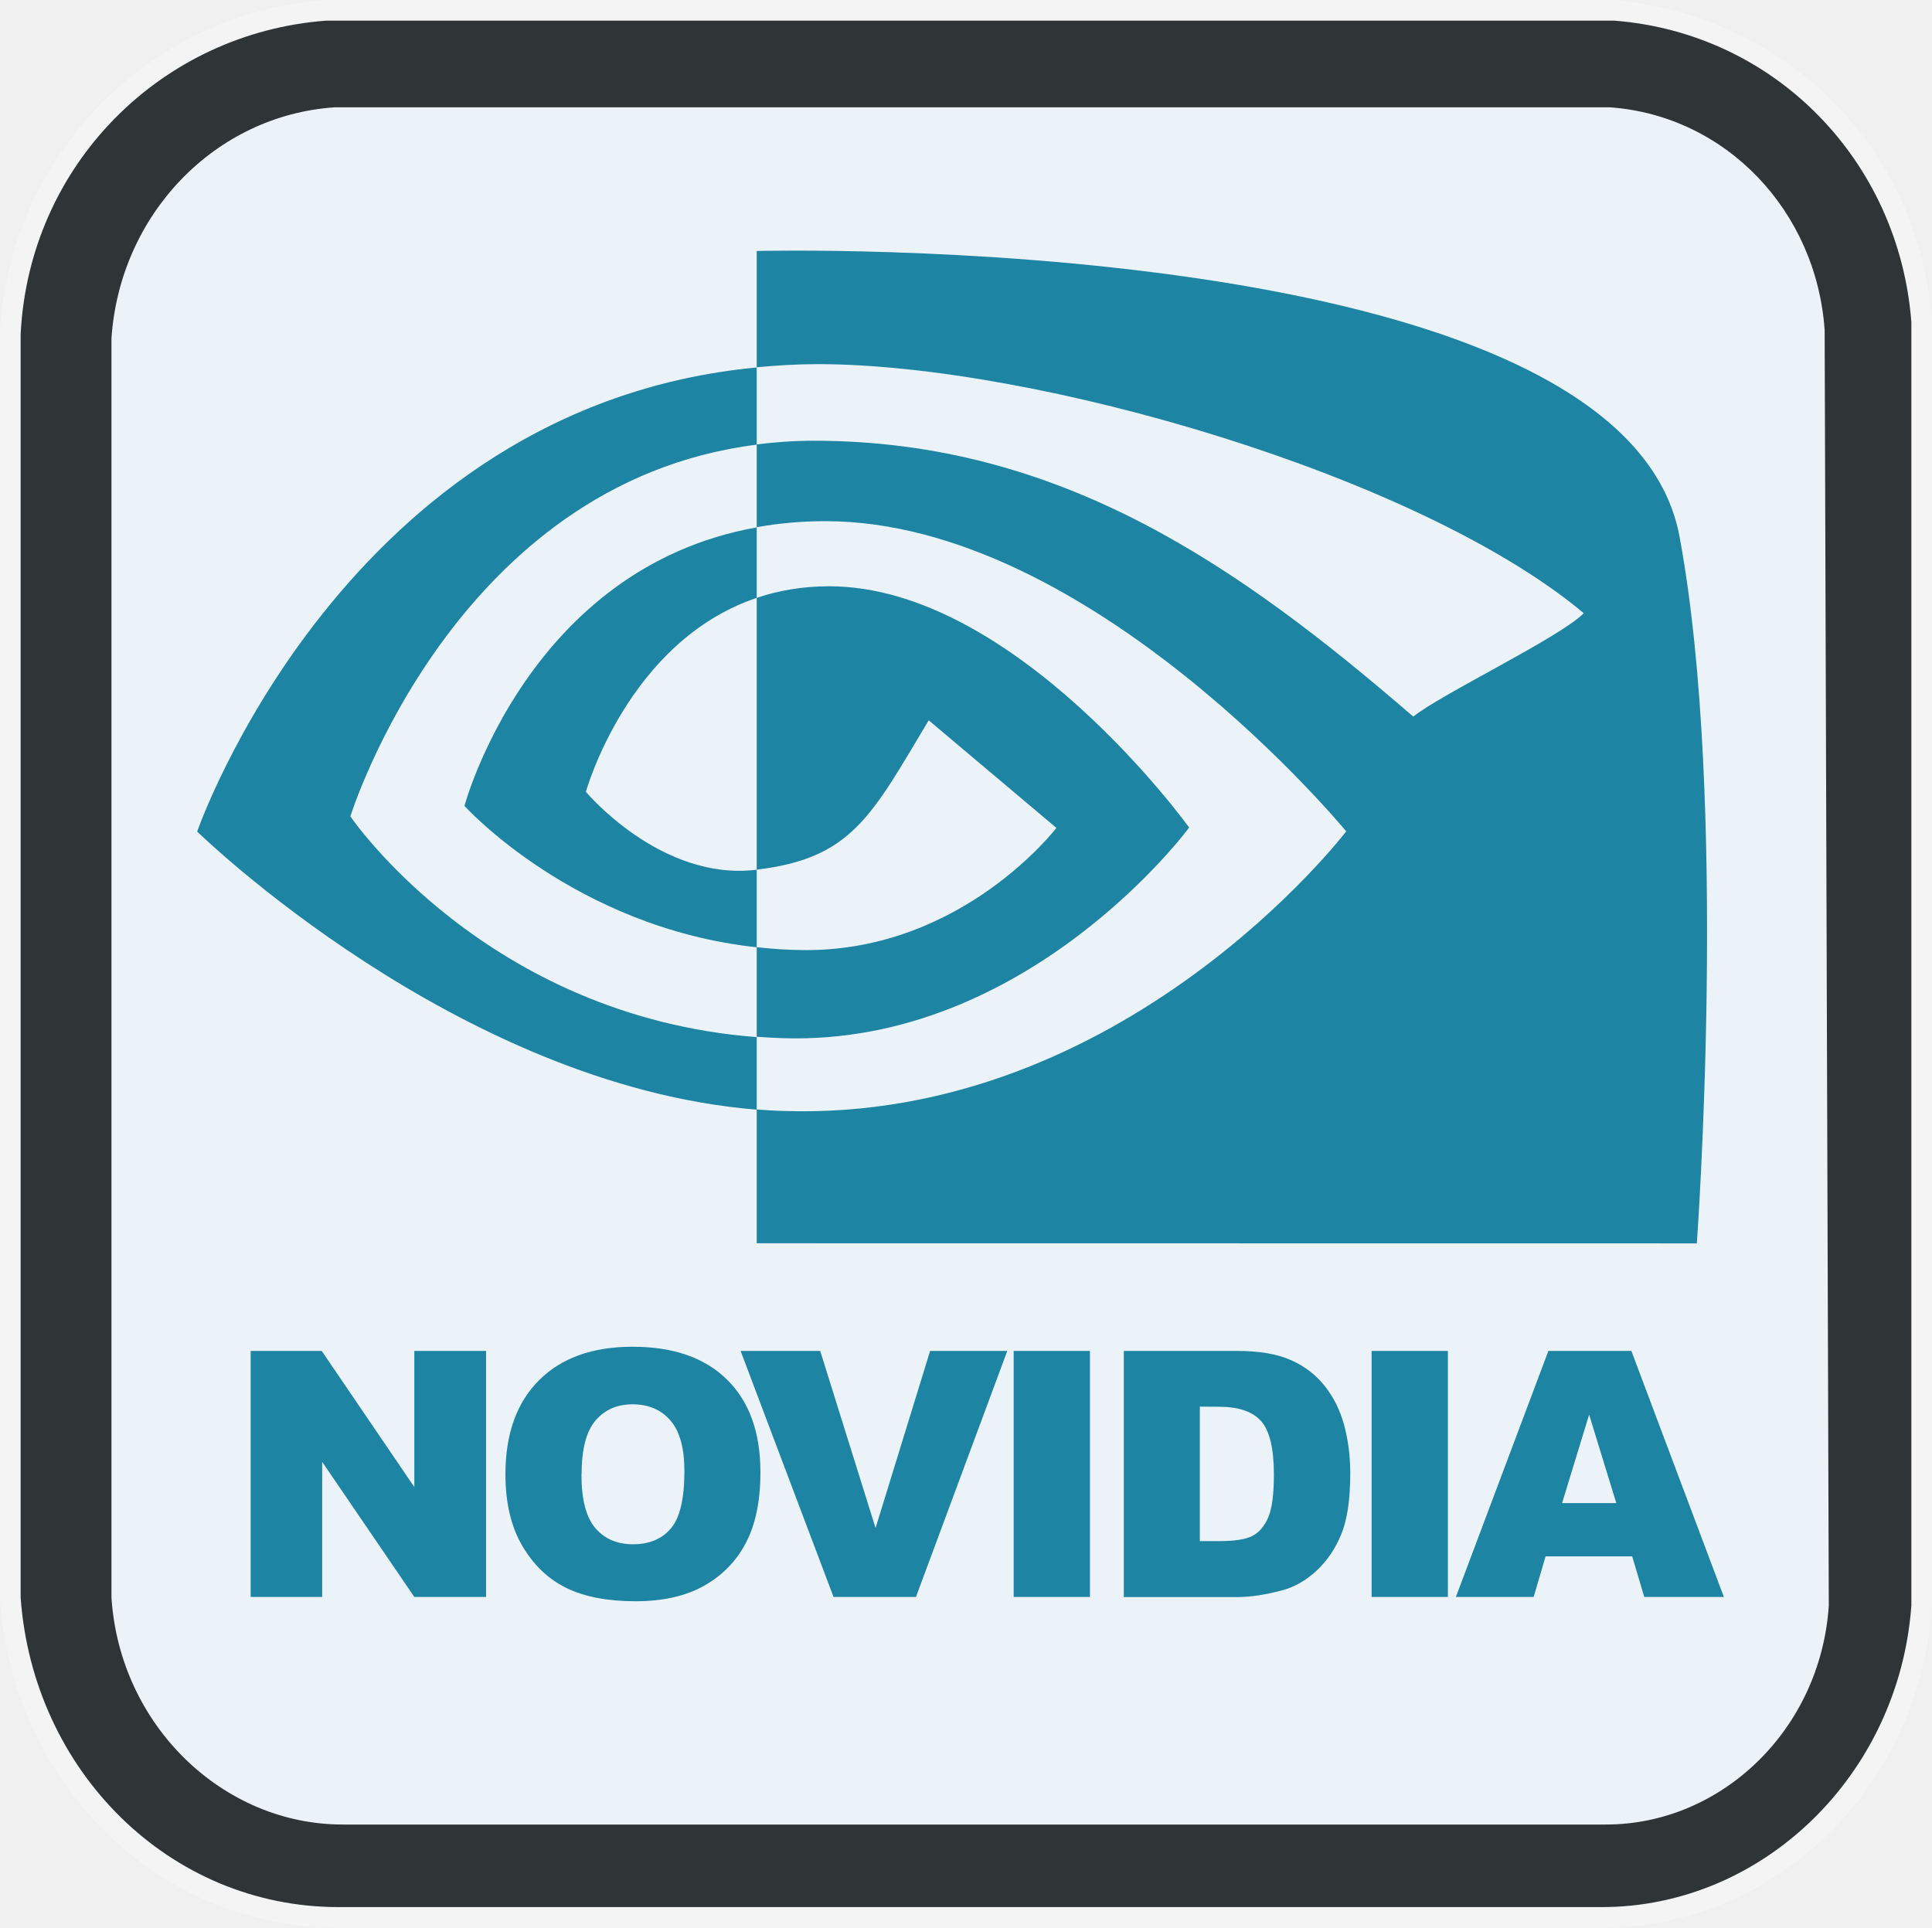
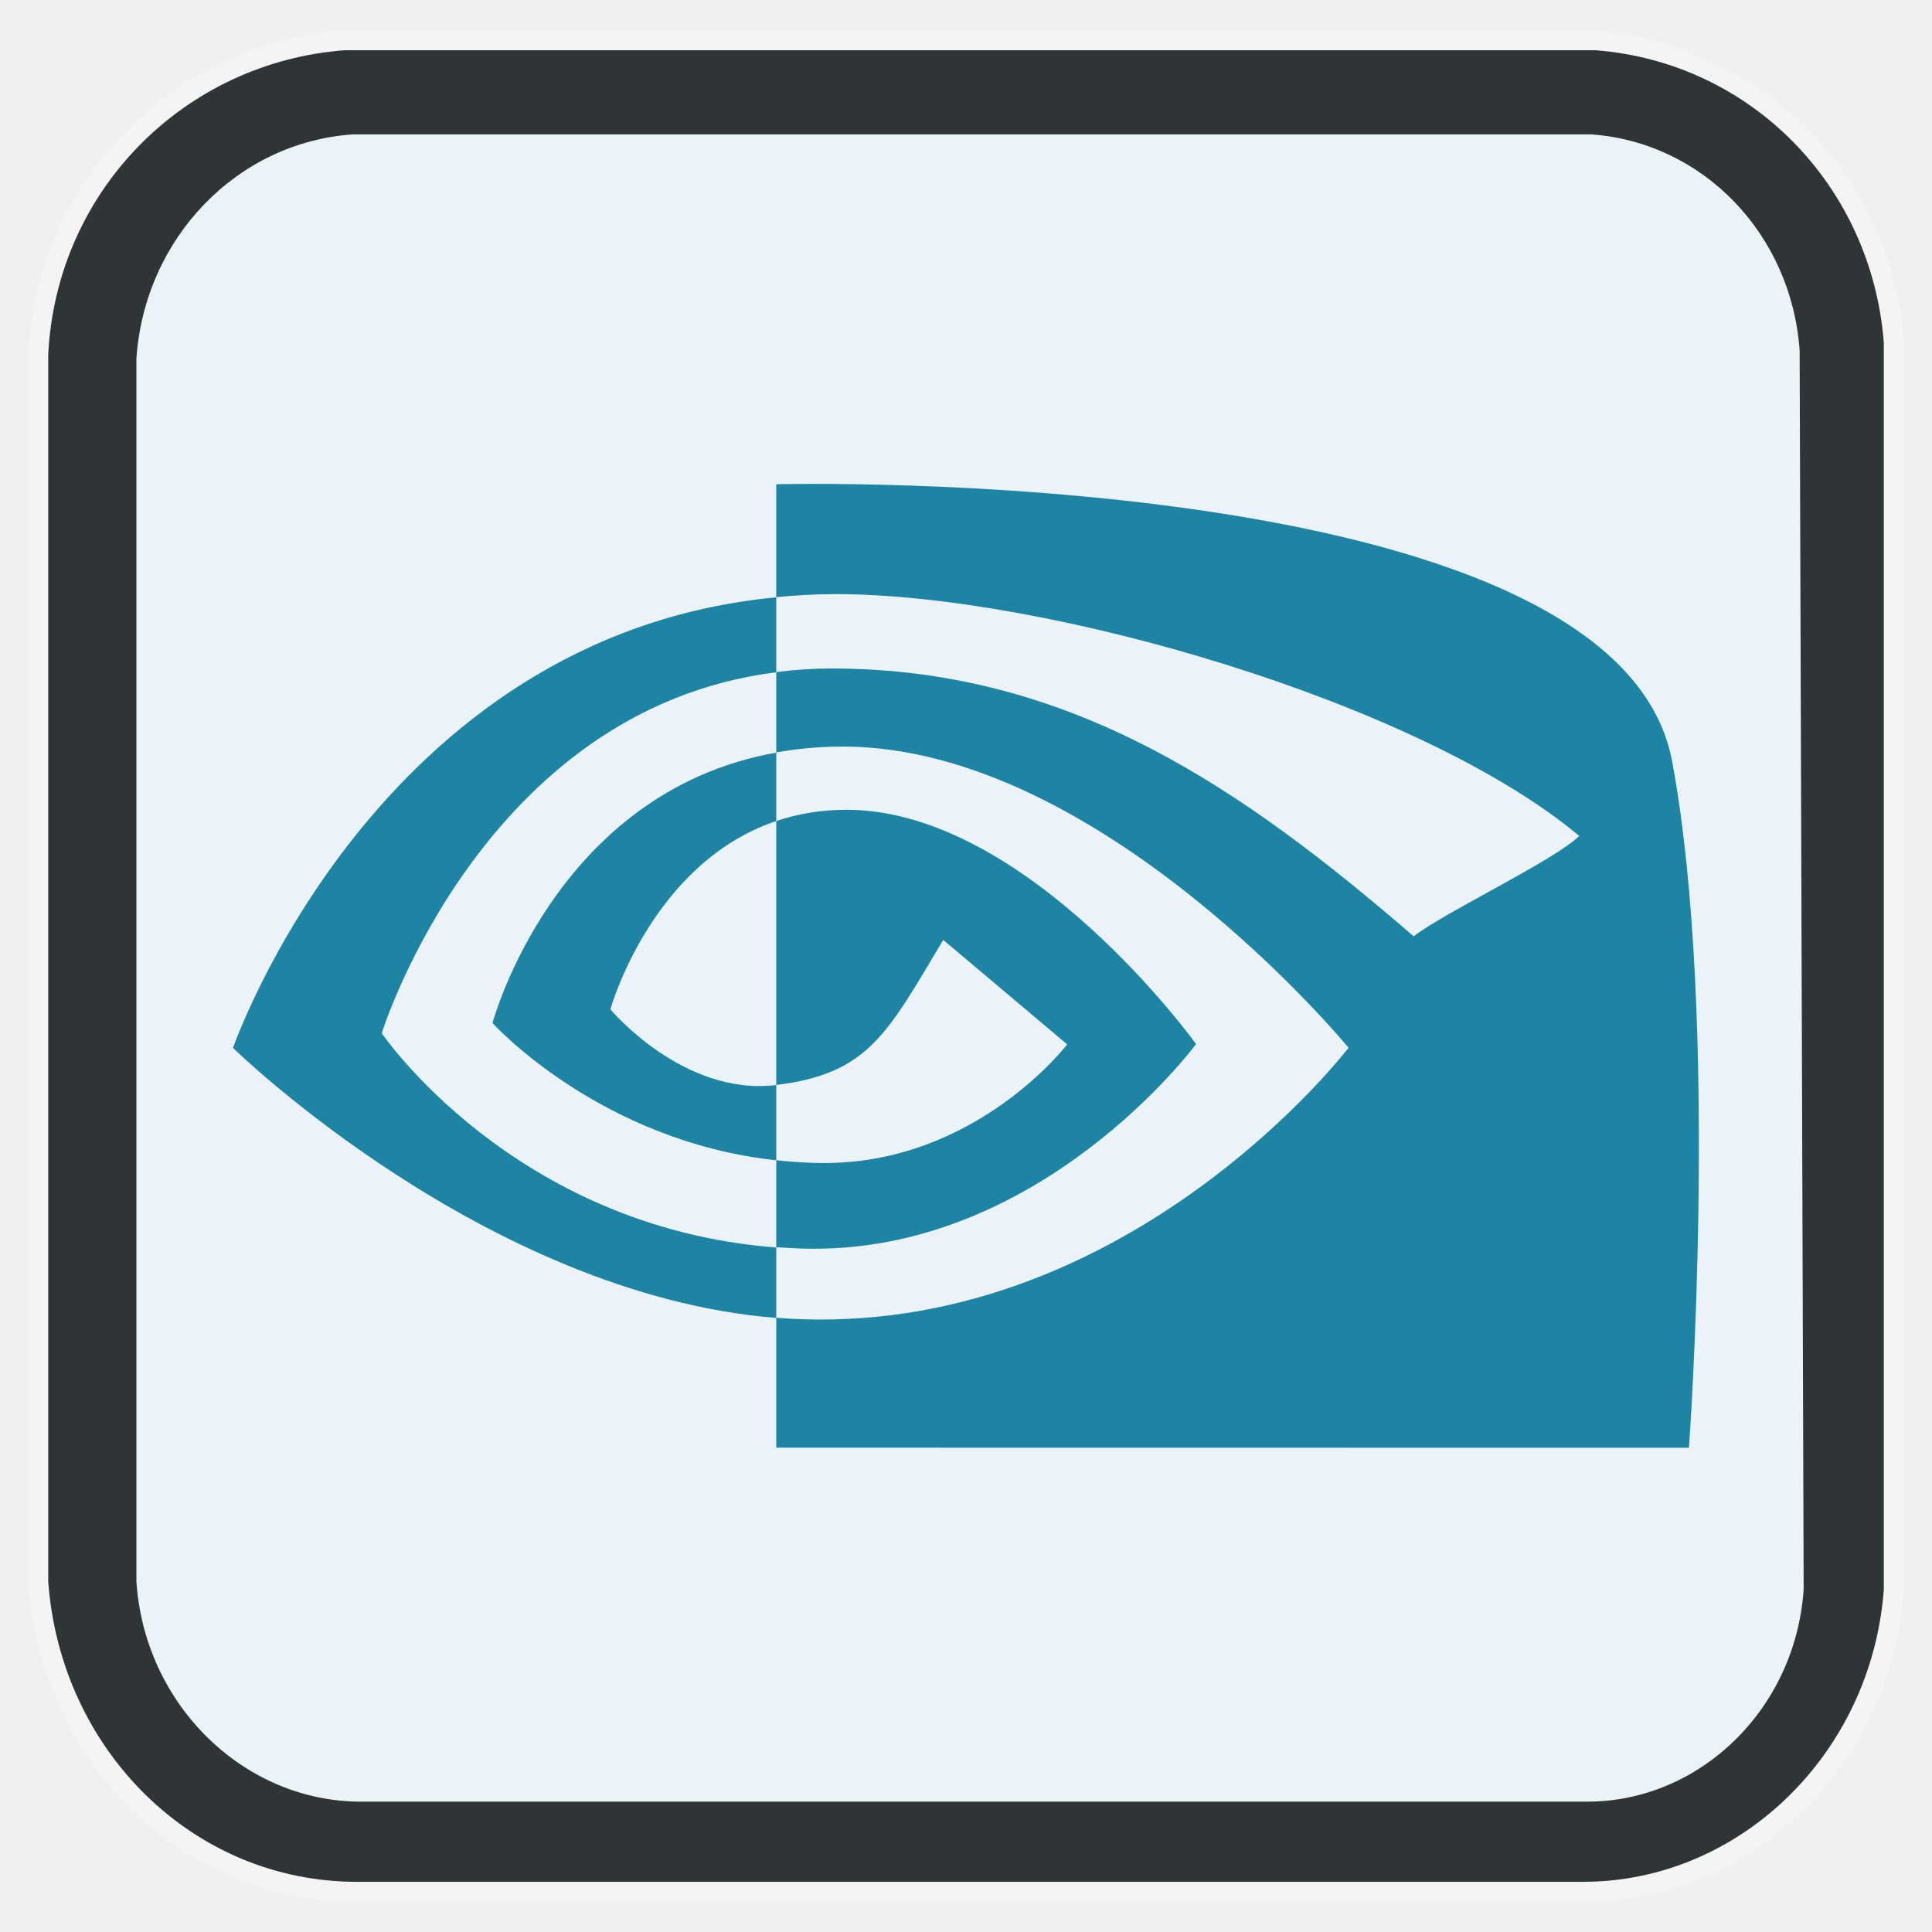
- <svg xmlns="http://www.w3.org/2000/svg" xmlns:xlink="http://www.w3.org/1999/xlink" width="16.646mm" height="16.61mm" viewBox="0 0 16.646 16.61" version="1.1" id="svg5" xml:space="preserve">
+ <svg xmlns="http://www.w3.org/2000/svg" xmlns:xlink="http://www.w3.org/1999/xlink" width="64" height="64" viewBox="0 0 16.933 16.933" version="1.1" id="svg5" xml:space="preserve">
  <defs id="defs2">
    <linearGradient id="linearGradient988">
      <stop style="stop-color:#000000;stop-opacity:1;" offset="0" id="stop984" />
      <stop style="stop-color:#000000;stop-opacity:0;" offset="1" id="stop986" />
    </linearGradient>
    <linearGradient xlink:href="#linearGradient988" id="linearGradient990" x1="-46.134" y1="88.356" x2="-20.595" y2="88.356" gradientUnits="userSpaceOnUse" />
    <linearGradient id="SVGID_00000129901450951144020920000007753056098303935627_" gradientUnits="userSpaceOnUse" x1="-434.028" y1="-74.135" x2="-434.028" y2="-49.801" gradientTransform="matrix(1,0,0,-1,0,-121.5918)">
      <stop offset="0" style="stop-color:#27AFD9" id="stop80" />
      <stop offset="1" style="stop-color:#42BDD9" id="stop81" />
    </linearGradient>
    <style id="style4726">.cls-1{fill:none;stroke:#020202;stroke-miterlimit:10;stroke-width:1.91px;}</style>
    <style id="style10943">.cls-1{fill:none;}</style>
  </defs>
  <g id="layer1" transform="translate(-74.15918,-32.18473)">
-     <path class="st0" d="m 90.805,46.021 v -11.062 c -0.107,-1.494 -1.245,-2.632 -2.739,-2.774 H 76.969 c -1.529,0.107 -2.739,1.352 -2.81,2.881 v 10.884 0 c 0.107,1.601 1.352,2.845 2.917,2.845 h 10.884 c 1.494,0 2.739,-1.209 2.845,-2.774 z" id="path837" style="opacity:0.3;fill:#ffffff;stroke-width:0.356;enable-background:new" />
-     <path class="st21" d="m 74.728,35.119 v -0.071 c 0.071,-1.245 1.067,-2.241 2.276,-2.348 h 0.071 10.919 0.071 c 1.174,0.071 2.134,1.067 2.205,2.276 v 0.071 10.991 c -0.071,1.245 -1.103,2.241 -2.312,2.241 h -10.884 c -1.245,0 -2.276,-0.996 -2.383,-2.312 v -0.036 z" id="path839" style="fill:#ebf3f8;fill-opacity:1;stroke-width:0.356" />
-     <g id="g843" transform="matrix(0,0.3556824,-0.3556824,0,60.50098,4.797189)">
-       <path class="st2" d="m 85.3,-38.9 h -0.2 c -4.1,-0.2 -7.3,-3.4 -7.6,-7.4 v -0.3 -30.7 -0.2 c 0.3,-3.9 3.4,-6.9 7.3,-7.2 h 0.2 30.9 c 4.1,0.3 7.3,3.6 7.3,7.5 v 30.6 c 0,4.1 -3.3,7.4 -7.5,7.7 h -0.1 z M 85.1,-82.6 H 85 c -2.9,0.2 -5.2,2.4 -5.4,5.2 v 0.1 30.8 c 0.2,2.9 2.6,5.2 5.6,5.4 h 0.1 30.4 c 3.1,-0.2 5.5,-2.7 5.5,-5.6 v -30.6 c 0,-2.8 -2.3,-5.2 -5.3,-5.4 z" id="path841" style="fill:#2f3536" />
-     </g>
-     <path d="m 77.178,39.219 c 0,0 1.168,1.724 3.501,1.902 v 0.625 c -2.584,-0.208 -4.821,-2.396 -4.821,-2.396 0,0 1.267,-3.663 4.821,-3.999 v 0.665 c -2.608,0.328 -3.501,3.203 -3.501,3.203 z m 3.501,-1.881 v -0.609 c -1.971,0.351 -2.518,2.4 -2.518,2.4 0,0 0.946,1.048 2.518,1.218 v -0.668 c -0.001,0 -0.002,3.64e-4 -0.003,3.64e-4 -0.825,0.099 -1.469,-0.672 -1.469,-0.672 0,0 0.361,-1.297 1.472,-1.671 m 0,5.561 v -1.153 c 0.076,0.006 0.152,0.011 0.228,0.013 2.938,0.099 4.851,-2.409 4.851,-2.409 0,0 -2.198,-2.673 -4.488,-2.673 -0.21,0 -0.406,0.019 -0.591,0.052 v -0.713 c 0.163,-0.021 0.328,-0.032 0.492,-0.032 2.131,0 3.672,1.088 5.165,2.377 0.247,-0.198 1.26,-0.68 1.469,-0.891 -1.419,-1.188 -4.726,-2.146 -6.601,-2.146 -0.181,0 -0.354,0.011 -0.525,0.027 v -1.002 c 0,0 7.459,-0.194 7.951,2.461 0.425,2.289 0.149,6.09 0.149,6.09 z m 0,-2.551 v 0.772 c 0.075,0.005 0.151,0.009 0.228,0.012 2.112,0.066 3.498,-1.815 3.498,-1.815 0,0 -1.497,-2.079 -3.102,-2.079 -0.231,0 -0.438,0.037 -0.624,0.1 v 2.342 c 0.822,-0.099 0.988,-0.463 1.482,-1.287 l 1.1,0.927 c 0,0 -0.803,1.053 -2.156,1.053 -0.147,5.4e-5 -0.288,-0.01 -0.426,-0.025" fill="#77b900" id="path865" style="fill:#1d84a4;fill-opacity:1;stroke-width:0.052" />
-     <g aria-label="NOVIDIA" id="text1560" style="font-size:2.962px;font-family:'Ashbury TR';-inkscape-font-specification:'Ashbury TR';letter-spacing:-0.187px;fill:#1d84a4;stroke-width:0.247">
-       <path d="m 76.319,43.825 h 0.612 l 0.798,1.173 v -1.173 h 0.618 v 2.12 h -0.618 l -0.794,-1.164 v 1.164 h -0.616 z" style="font-family:'Arial Black';-inkscape-font-specification:'Arial Black, '" id="path413" />
-       <path d="m 78.514,44.887 q 0,-0.519 0.289,-0.809 0.289,-0.289 0.806,-0.289 0.529,0 0.816,0.285 0.286,0.283 0.286,0.796 0,0.372 -0.126,0.61 -0.124,0.237 -0.362,0.37 -0.236,0.132 -0.589,0.132 -0.359,0 -0.594,-0.114 -0.234,-0.114 -0.38,-0.362 -0.146,-0.247 -0.146,-0.619 z m 0.655,0.003 q 0,0.321 0.119,0.461 0.12,0.14 0.325,0.14 0.211,0 0.327,-0.137 0.116,-0.137 0.116,-0.493 0,-0.299 -0.121,-0.437 -0.12,-0.139 -0.327,-0.139 -0.198,0 -0.318,0.14 -0.12,0.14 -0.12,0.464 z" style="font-family:'Arial Black';-inkscape-font-specification:'Arial Black, '" id="path415" />
-       <path d="m 80.54,43.825 h 0.686 l 0.477,1.526 0.47,-1.526 h 0.665 l -0.787,2.12 h -0.71 z" style="font-family:'Arial Black';-inkscape-font-specification:'Arial Black, '" id="path417" />
-       <path d="m 82.893,43.825 h 0.657 v 2.12 h -0.657 z" style="font-family:'Arial Black';-inkscape-font-specification:'Arial Black, '" id="path419" />
-       <path d="m 83.842,43.825 h 0.973 q 0.288,0 0.464,0.078 0.178,0.078 0.294,0.224 0.116,0.146 0.168,0.34 0.052,0.194 0.052,0.411 0,0.34 -0.078,0.528 -0.077,0.187 -0.214,0.314 -0.137,0.126 -0.295,0.168 -0.216,0.058 -0.391,0.058 h -0.973 z m 0.655,0.48 v 1.159 h 0.161 q 0.205,0 0.292,-0.045 0.087,-0.046 0.136,-0.159 0.049,-0.114 0.049,-0.369 0,-0.337 -0.11,-0.461 -0.11,-0.124 -0.364,-0.124 z" style="font-family:'Arial Black';-inkscape-font-specification:'Arial Black, '" id="path421" />
-       <path d="m 85.977,43.825 h 0.657 v 2.12 h -0.657 z" style="font-family:'Arial Black';-inkscape-font-specification:'Arial Black, '" id="path423" />
-       <path d="m 88.222,45.595 h -0.746 l -0.103,0.35 h -0.67 l 0.797,-2.12 h 0.715 l 0.797,2.12 h -0.686 z m -0.137,-0.459 -0.234,-0.762 -0.233,0.762 z" style="font-family:'Arial Black';-inkscape-font-specification:'Arial Black, '" id="path425" />
+     <g id="g306" transform="matrix(0.9875898,0,0,0.9875898,1.16732,0.6639701)">
+       <g id="g253">
+         <path class="st0" d="m 90.805,46.021 v -11.062 c -0.107,-1.494 -1.245,-2.632 -2.739,-2.774 H 76.969 c -1.529,0.107 -2.739,1.352 -2.81,2.881 v 10.884 0 c 0.107,1.601 1.352,2.845 2.917,2.845 h 10.884 c 1.494,0 2.739,-1.209 2.845,-2.774 z" id="path837" style="opacity:0.3;fill:#ffffff;stroke-width:0.356;enable-background:new" />
+         <path class="st21" d="m 74.728,35.119 v -0.071 c 0.071,-1.245 1.067,-2.241 2.276,-2.348 h 0.071 10.919 0.071 c 1.174,0.071 2.134,1.067 2.205,2.276 v 0.071 10.991 c -0.071,1.245 -1.103,2.241 -2.312,2.241 h -10.884 c -1.245,0 -2.276,-0.996 -2.383,-2.312 v -0.036 z" id="path839" style="fill:#ebf3f8;fill-opacity:1;stroke-width:0.356" />
+         <g id="g843" transform="matrix(0,0.3556824,-0.3556824,0,60.50098,4.797189)">
+           <path class="st2" d="m 85.3,-38.9 h -0.2 c -4.1,-0.2 -7.3,-3.4 -7.6,-7.4 v -0.3 -30.7 -0.2 c 0.3,-3.9 3.4,-6.9 7.3,-7.2 h 0.2 30.9 c 4.1,0.3 7.3,3.6 7.3,7.5 v 30.6 c 0,4.1 -3.3,7.4 -7.5,7.7 h -0.1 z M 85.1,-82.6 H 85 c -2.9,0.2 -5.2,2.4 -5.4,5.2 v 0.1 30.8 c 0.2,2.9 2.6,5.2 5.6,5.4 h 0.1 30.4 c 3.1,-0.2 5.5,-2.7 5.5,-5.6 v -30.6 c 0,-2.8 -2.3,-5.2 -5.3,-5.4 z" id="path841" style="fill:#2f3536" />
+         </g>
+         <path d="m 77.297,41.086 c 0,0 1.168,1.724 3.501,1.902 v 0.625 c -2.584,-0.208 -4.821,-2.396 -4.821,-2.396 0,0 1.267,-3.663 4.821,-3.999 v 0.665 c -2.608,0.328 -3.501,3.203 -3.501,3.203 z m 3.501,-1.881 v -0.609 c -1.971,0.351 -2.518,2.4 -2.518,2.4 0,0 0.946,1.048 2.518,1.218 v -0.668 c -0.001,0 -0.002,3.64e-4 -0.003,3.64e-4 -0.825,0.099 -1.469,-0.672 -1.469,-0.672 0,0 0.361,-1.297 1.472,-1.671 m 0,5.561 v -1.153 c 0.076,0.006 0.152,0.011 0.228,0.013 2.938,0.099 4.851,-2.409 4.851,-2.409 0,0 -2.198,-2.673 -4.488,-2.673 -0.21,0 -0.406,0.019 -0.591,0.052 v -0.713 c 0.163,-0.021 0.328,-0.032 0.492,-0.032 2.131,0 3.672,1.088 5.165,2.377 0.247,-0.198 1.26,-0.68 1.469,-0.891 -1.419,-1.188 -4.726,-2.146 -6.601,-2.146 -0.181,0 -0.354,0.011 -0.525,0.027 v -1.002 c 0,0 7.459,-0.194 7.951,2.461 0.425,2.289 0.149,6.09 0.149,6.09 z m 0,-2.551 v 0.772 c 0.075,0.005 0.151,0.009 0.228,0.012 2.112,0.066 3.498,-1.815 3.498,-1.815 0,0 -1.497,-2.079 -3.102,-2.079 -0.231,0 -0.438,0.037 -0.624,0.1 v 2.342 c 0.822,-0.099 0.988,-0.463 1.482,-1.287 l 1.1,0.927 c 0,0 -0.803,1.053 -2.156,1.053 -0.147,5.4e-5 -0.288,-0.01 -0.426,-0.025" fill="#77b900" id="path865" style="fill:#1d84a4;fill-opacity:1;stroke-width:0.052" />
+       </g>
    </g>
  </g>
</svg>
